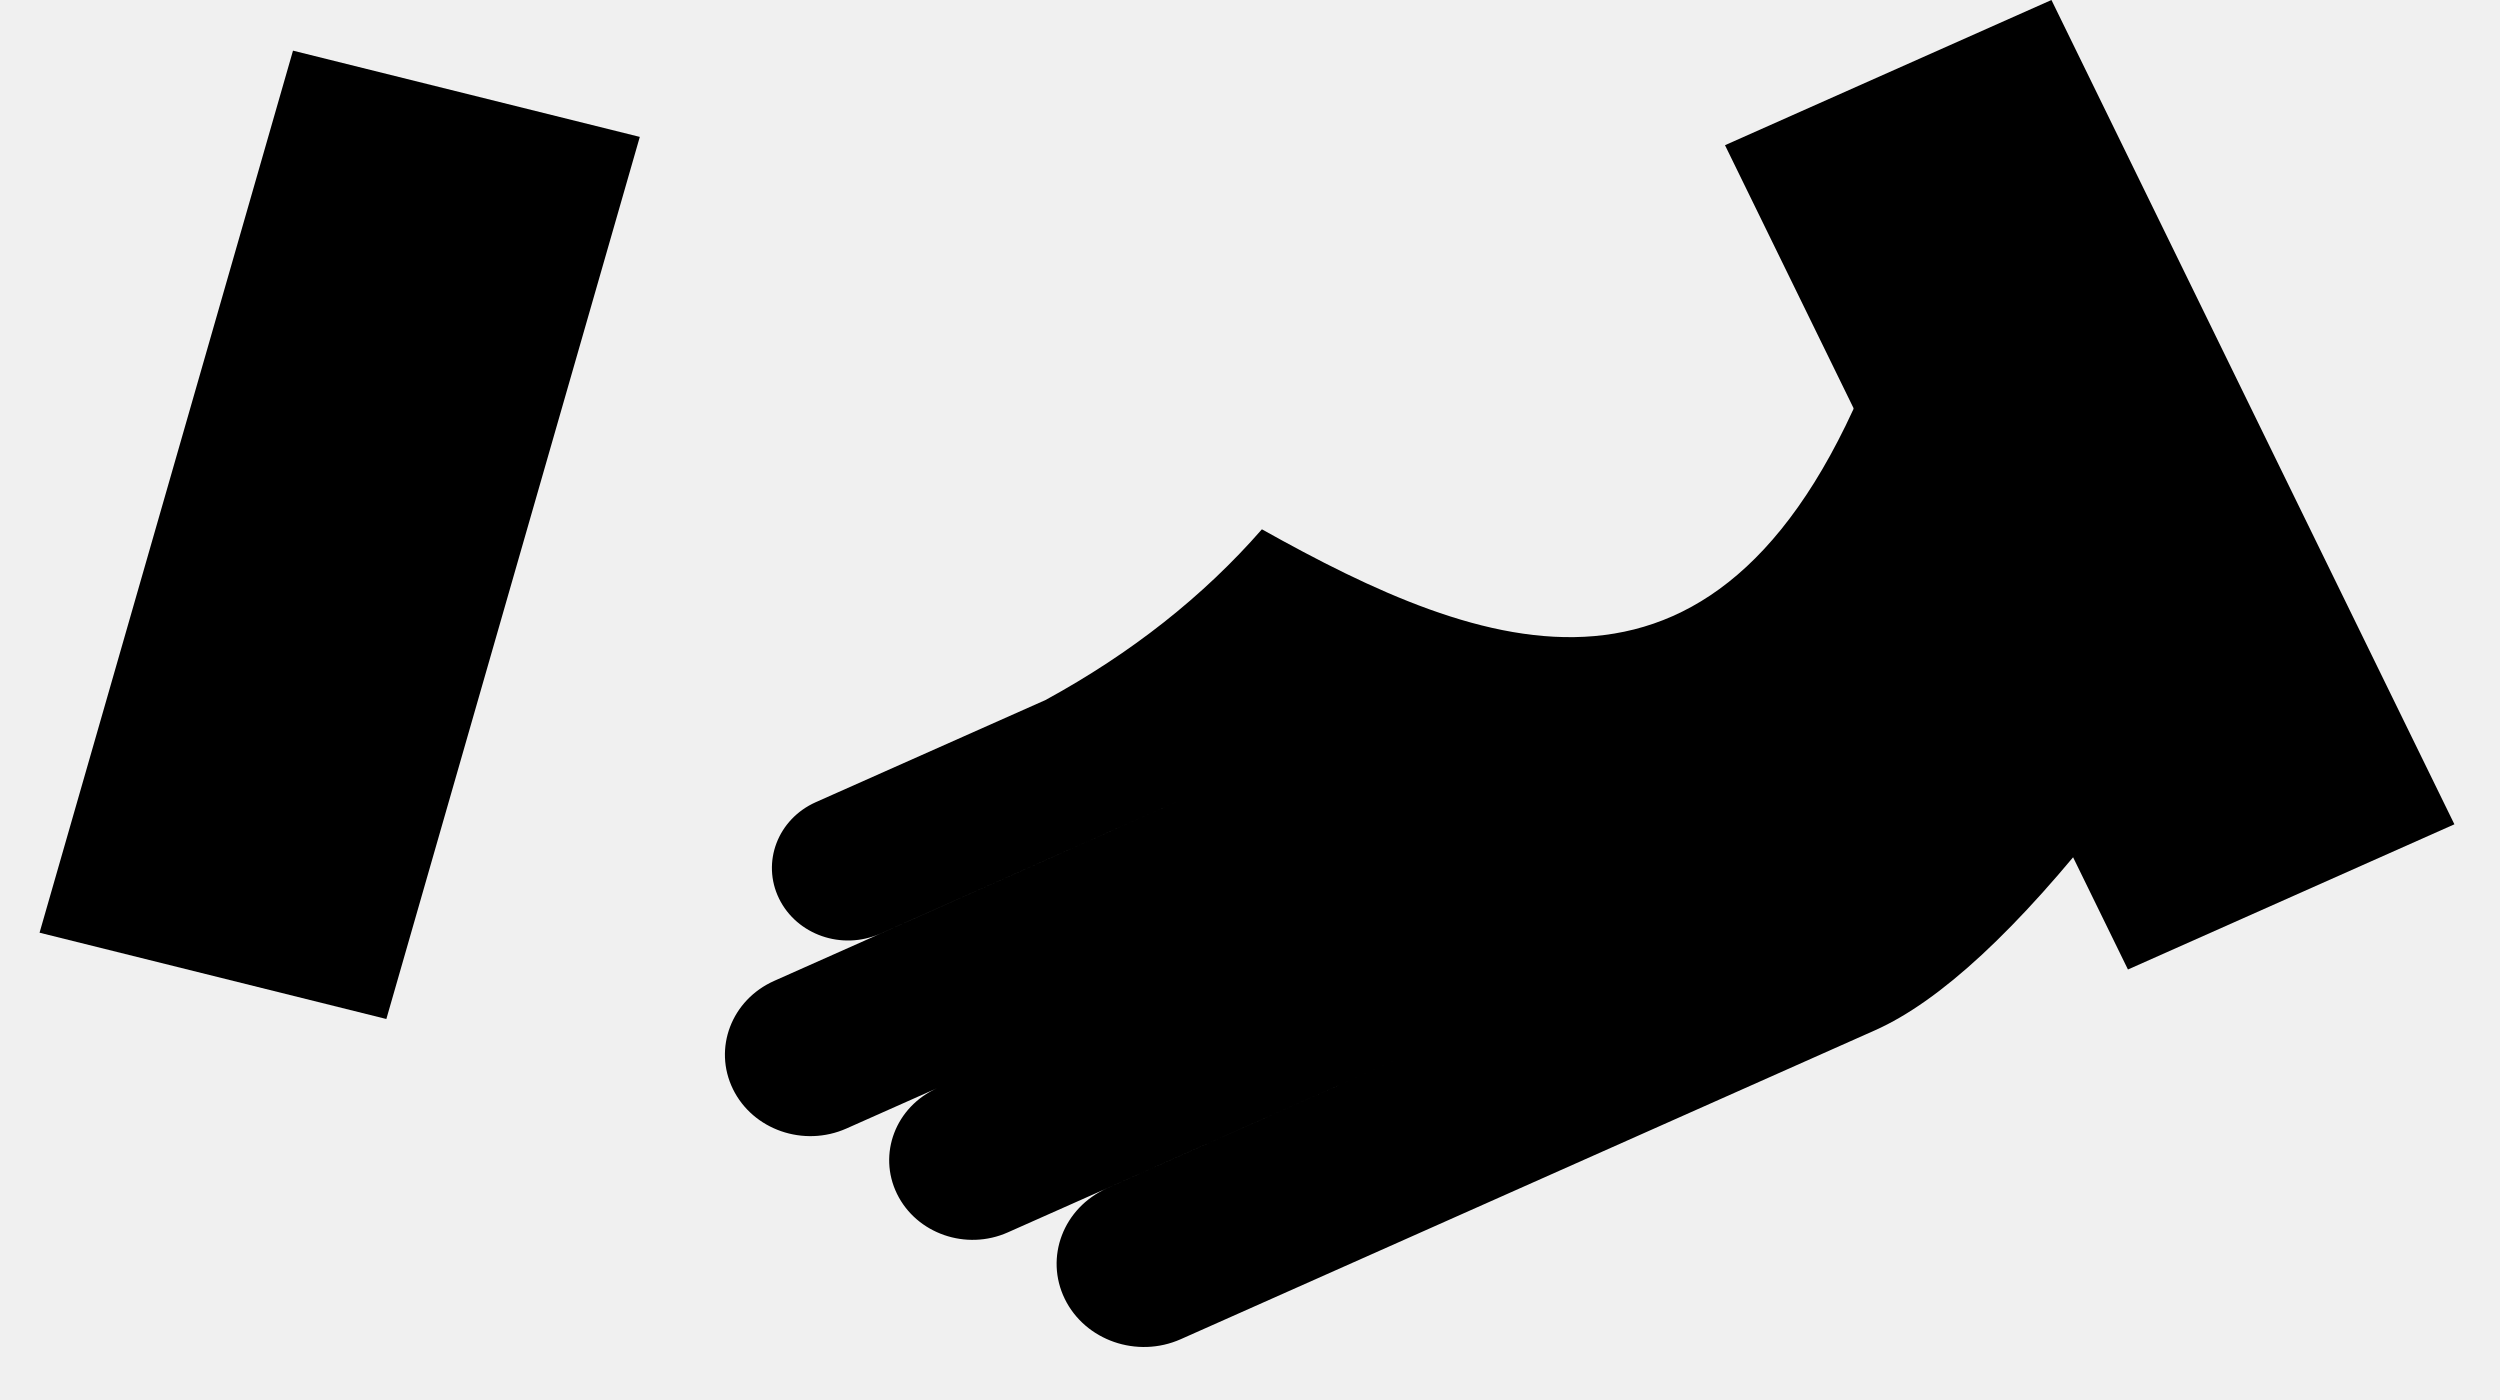
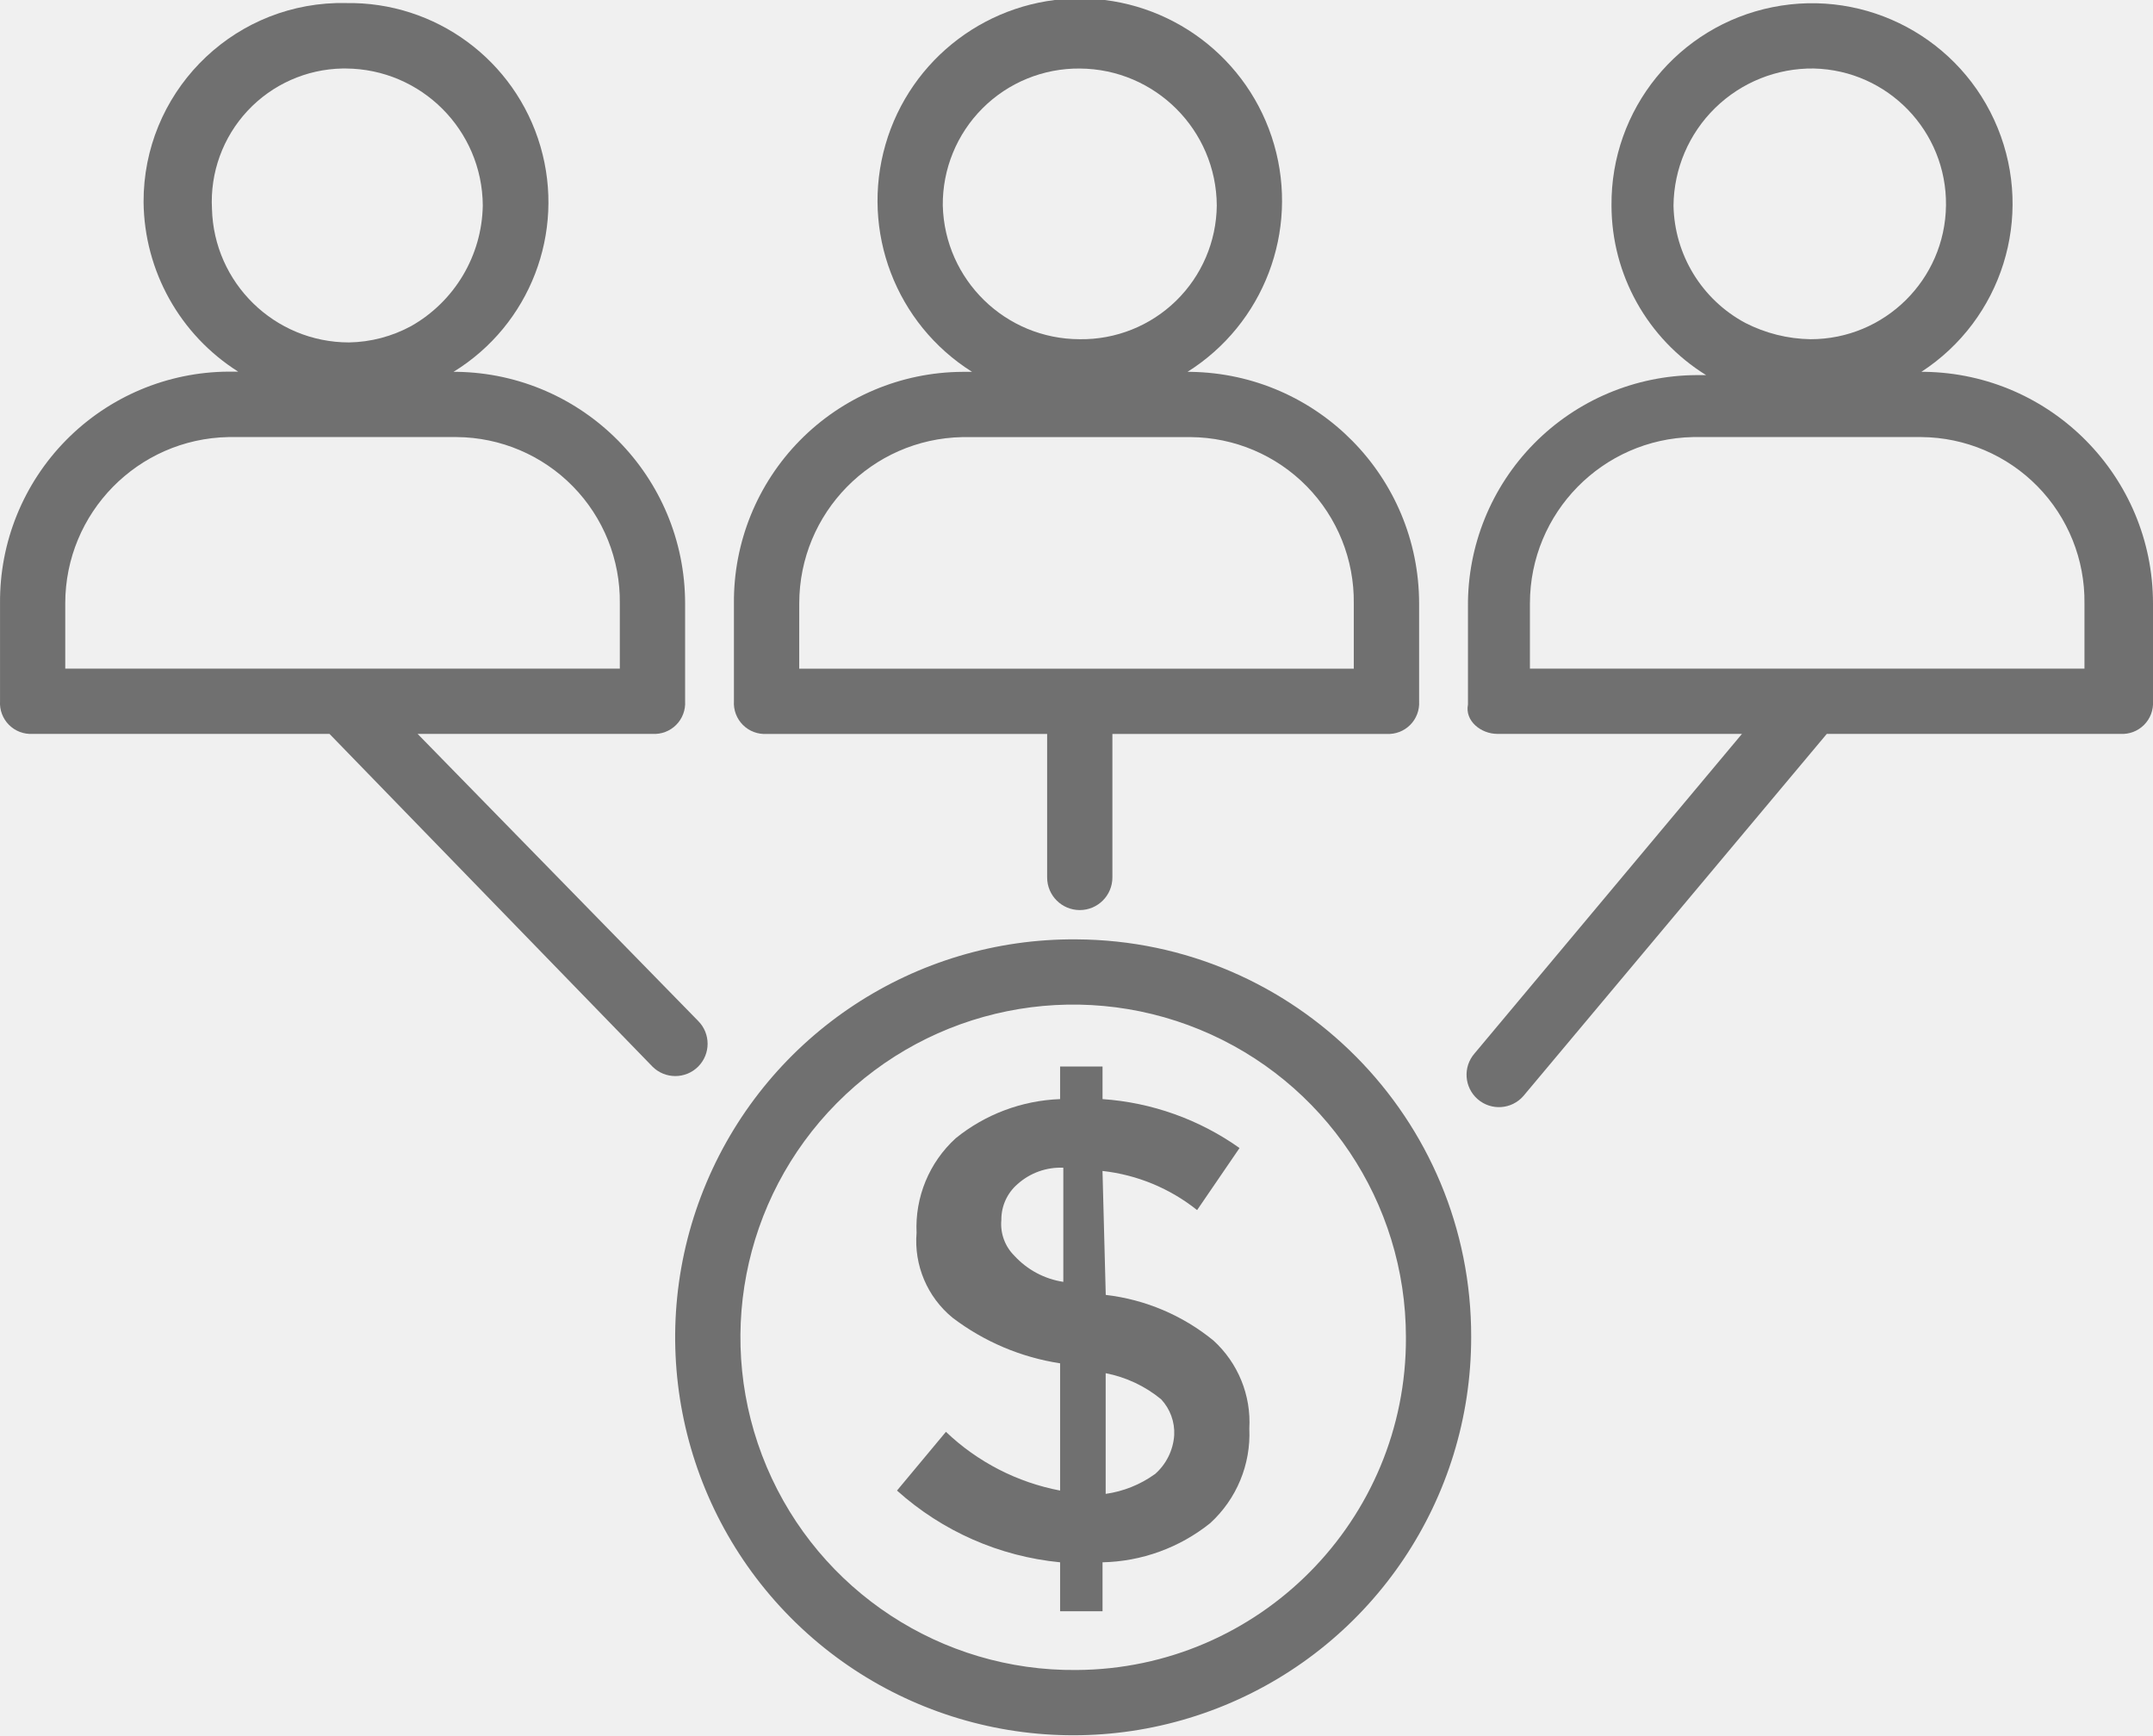
- <svg xmlns="http://www.w3.org/2000/svg" version="1" width="50" height="28" viewBox="-0.5 0 50 28" enable-background="new -0.5 0 50 28">
-   <path class="iconElement-colorPrimary_stroke" stroke-width="1.4" stroke-linecap="square" d="M11.746 4.524l5.225-1.371c1.978-.519 4.074-.349 5.943.482l11.393 5.068c-.947 1.939-3.363 2.778-5.396 1.874l-5.04-2.242-.069.141c-1.89 3.866-6.707 5.538-10.759 3.736" fill="none" />
-   <path class="iconElement-colorPrimary_fill" d="M5.36 1.013l6.936 1.725-5.069 17.642-6.936-1.726 5.069-17.641z" />
-   <path class="iconElement-colorBackground_fill iconElement-colorSecondary_stroke" stroke-width="1.4" stroke-linecap="square" d="M41.648 16.298c-1.797 2.293-3.347 3.729-4.648 4.308l-13.885 6.178c-.873.388-1.911.027-2.319-.805-.407-.834-.029-1.824.844-2.213l6.266-2.787-8.248 3.668c-.835.373-1.828.027-2.218-.77-.389-.797-.028-1.744.807-2.116l8.248-3.669-10.066 4.478c-.855.38-1.871.027-2.27-.788-.399-.816-.029-1.785.826-2.165l8.451-3.76-6.333 2.817c-.762.339-1.667.024-2.022-.702-.355-.726-.026-1.59.736-1.929l4.594-2.043c1.713-.935 3.156-2.073 4.327-3.414 4.401 2.461 9.247 4.376 12.261-3.425.103.166 1.651 3.212 4.647 9.137h.002z" />
-   <path class="iconElement-colorPrimary_fill" d="M34 2.904l6.529-2.904 8.059 16.486-6.529 2.904-8.059-16.486z" />
+ <svg xmlns="http://www.w3.org/2000/svg" width="58.964" height="47.529" viewBox="0 0 58.964 47.529" fill="#fff">
+   <g id="Shareholders-black" transform="translate(-181.873 -1247.523)">
+     <g id="Group_889" data-name="Group 889" transform="translate(200.545 1273.252)">
+       <path id="Path_1864" data-name="Path 1864" d="M218,1282.41a10.9,10.9,0,1,0,10.81,10.9A10.867,10.867,0,0,0,218,1282.41Zm0,20.012a9.113,9.113,0,1,1,9.023-9.113A9.075,9.075,0,0,1,218,1302.422Z" transform="translate(-207.191 -1282.41)" fill="#707070" />
+     </g>
+     <g id="Group_890" data-name="Group 890" transform="translate(206.442 1276.737)">
+       <path id="Path_1865" data-name="Path 1865" d="M220.9,1293.388h0l-.089-3.395a5.043,5.043,0,0,1,2.591,1.072l1.162-1.7a7.357,7.357,0,0,0-3.752-1.34v-.893h-1.162v.893a4.825,4.825,0,0,0-2.859,1.072,3.3,3.3,0,0,0-1.072,2.591,2.718,2.718,0,0,0,.983,2.323,6.484,6.484,0,0,0,2.948,1.251v3.485a6.211,6.211,0,0,1-3.127-1.609l-1.34,1.609a7.809,7.809,0,0,0,4.467,1.965v1.34h1.162v-1.34a4.879,4.879,0,0,0,2.948-1.072,3.3,3.3,0,0,0,1.072-2.591,3.026,3.026,0,0,0-.983-2.412A5.7,5.7,0,0,0,220.9,1293.388Zm-1.162-.357a2.285,2.285,0,0,1-1.34-.715,1.222,1.222,0,0,1-.357-.983,1.279,1.279,0,0,1,.446-.982,1.766,1.766,0,0,1,1.251-.447Zm2.5,5.271a3.029,3.029,0,0,1-1.34.536v-3.306a3.418,3.418,0,0,1,1.519.715,1.342,1.342,0,0,1,.358.982A1.557,1.557,0,0,1,222.244,1298.3Z" transform="translate(-215.186 -1287.135)" fill="#707070" />
+     </g>
+     <g id="Group_891" data-name="Group 891" transform="translate(181.873 1247.612)">
+       <path id="Path_1866" data-name="Path 1866" d="M182.767,1267.656h8.13l8.845,9.113a.884.884,0,1,0,1.251-1.251l-7.683-7.862h6.433a.844.844,0,0,0,.893-.894v-2.68a6.349,6.349,0,0,0-6.253-6.343h-.089a5.454,5.454,0,0,0-2.949-10.1h-.268a5.436,5.436,0,0,0-5.272,5.449,5.564,5.564,0,0,0,2.591,4.646h-.268a6.292,6.292,0,0,0-6.254,6.343v2.68A.845.845,0,0,0,182.767,1267.656Zm8.487-18.225h.089a3.775,3.775,0,0,1,3.752,3.752,3.871,3.871,0,0,1-1.965,3.305,3.7,3.7,0,0,1-1.7.446,3.757,3.757,0,0,1-3.752-3.662A3.647,3.647,0,0,1,191.254,1249.431Zm-7.594,14.651a4.558,4.558,0,0,1,4.467-4.556h6.254a4.5,4.5,0,0,1,4.467,4.556v1.787H183.66Z" transform="translate(-181.873 -1247.644)" fill="#707070" />
+     </g>
+     <g id="Group_892" data-name="Group 892" transform="translate(201.974 1247.523)">
+       <path id="Path_1867" data-name="Path 1867" d="M210.023,1267.625h7.683v3.931a.893.893,0,0,0,1.787,0v-3.931H227a.844.844,0,0,0,.893-.894v-2.68a6.349,6.349,0,0,0-6.253-6.343h-.09a5.539,5.539,0,1,0-5.9,0h-.268a6.291,6.291,0,0,0-6.254,6.343v2.68A.845.845,0,0,0,210.023,1267.625ZM218.6,1249.4a3.775,3.775,0,0,1,3.752,3.752,3.7,3.7,0,0,1-3.752,3.662,3.757,3.757,0,0,1-3.752-3.662A3.718,3.718,0,0,1,218.6,1249.4Zm-7.683,14.651a4.558,4.558,0,0,1,4.467-4.556h6.254a4.5,4.5,0,0,1,4.466,4.556v1.787H210.916Z" transform="translate(-209.129 -1247.523)" fill="#707070" />
+     </g>
+     <g id="Group_893" data-name="Group 893" transform="translate(222.027 1247.612)">
+       <path id="Path_1868" data-name="Path 1868" d="M237.172,1267.656h6.7l-7.326,8.755a.887.887,0,0,0,1.341,1.162l8.308-9.917h8.041a.844.844,0,0,0,.893-.894v-2.68a6.349,6.349,0,0,0-6.254-6.343h-.089a5.492,5.492,0,1,0-8.487-4.556,5.474,5.474,0,0,0,2.591,4.646h-.268a6.291,6.291,0,0,0-6.254,6.343v2.68C236.278,1267.3,236.725,1267.656,237.172,1267.656Zm8.666-18.225a3.708,3.708,0,0,1-.089,7.415,4.061,4.061,0,0,1-1.787-.447,3.727,3.727,0,0,1-1.965-3.215A3.793,3.793,0,0,1,245.838,1249.431Zm-7.773,14.651a4.558,4.558,0,0,1,4.467-4.556h6.253a4.5,4.5,0,0,1,4.467,4.556v1.787H238.065Z" transform="translate(-236.319 -1247.644)" fill="#707070" />
+     </g>
+   </g>
</svg>
